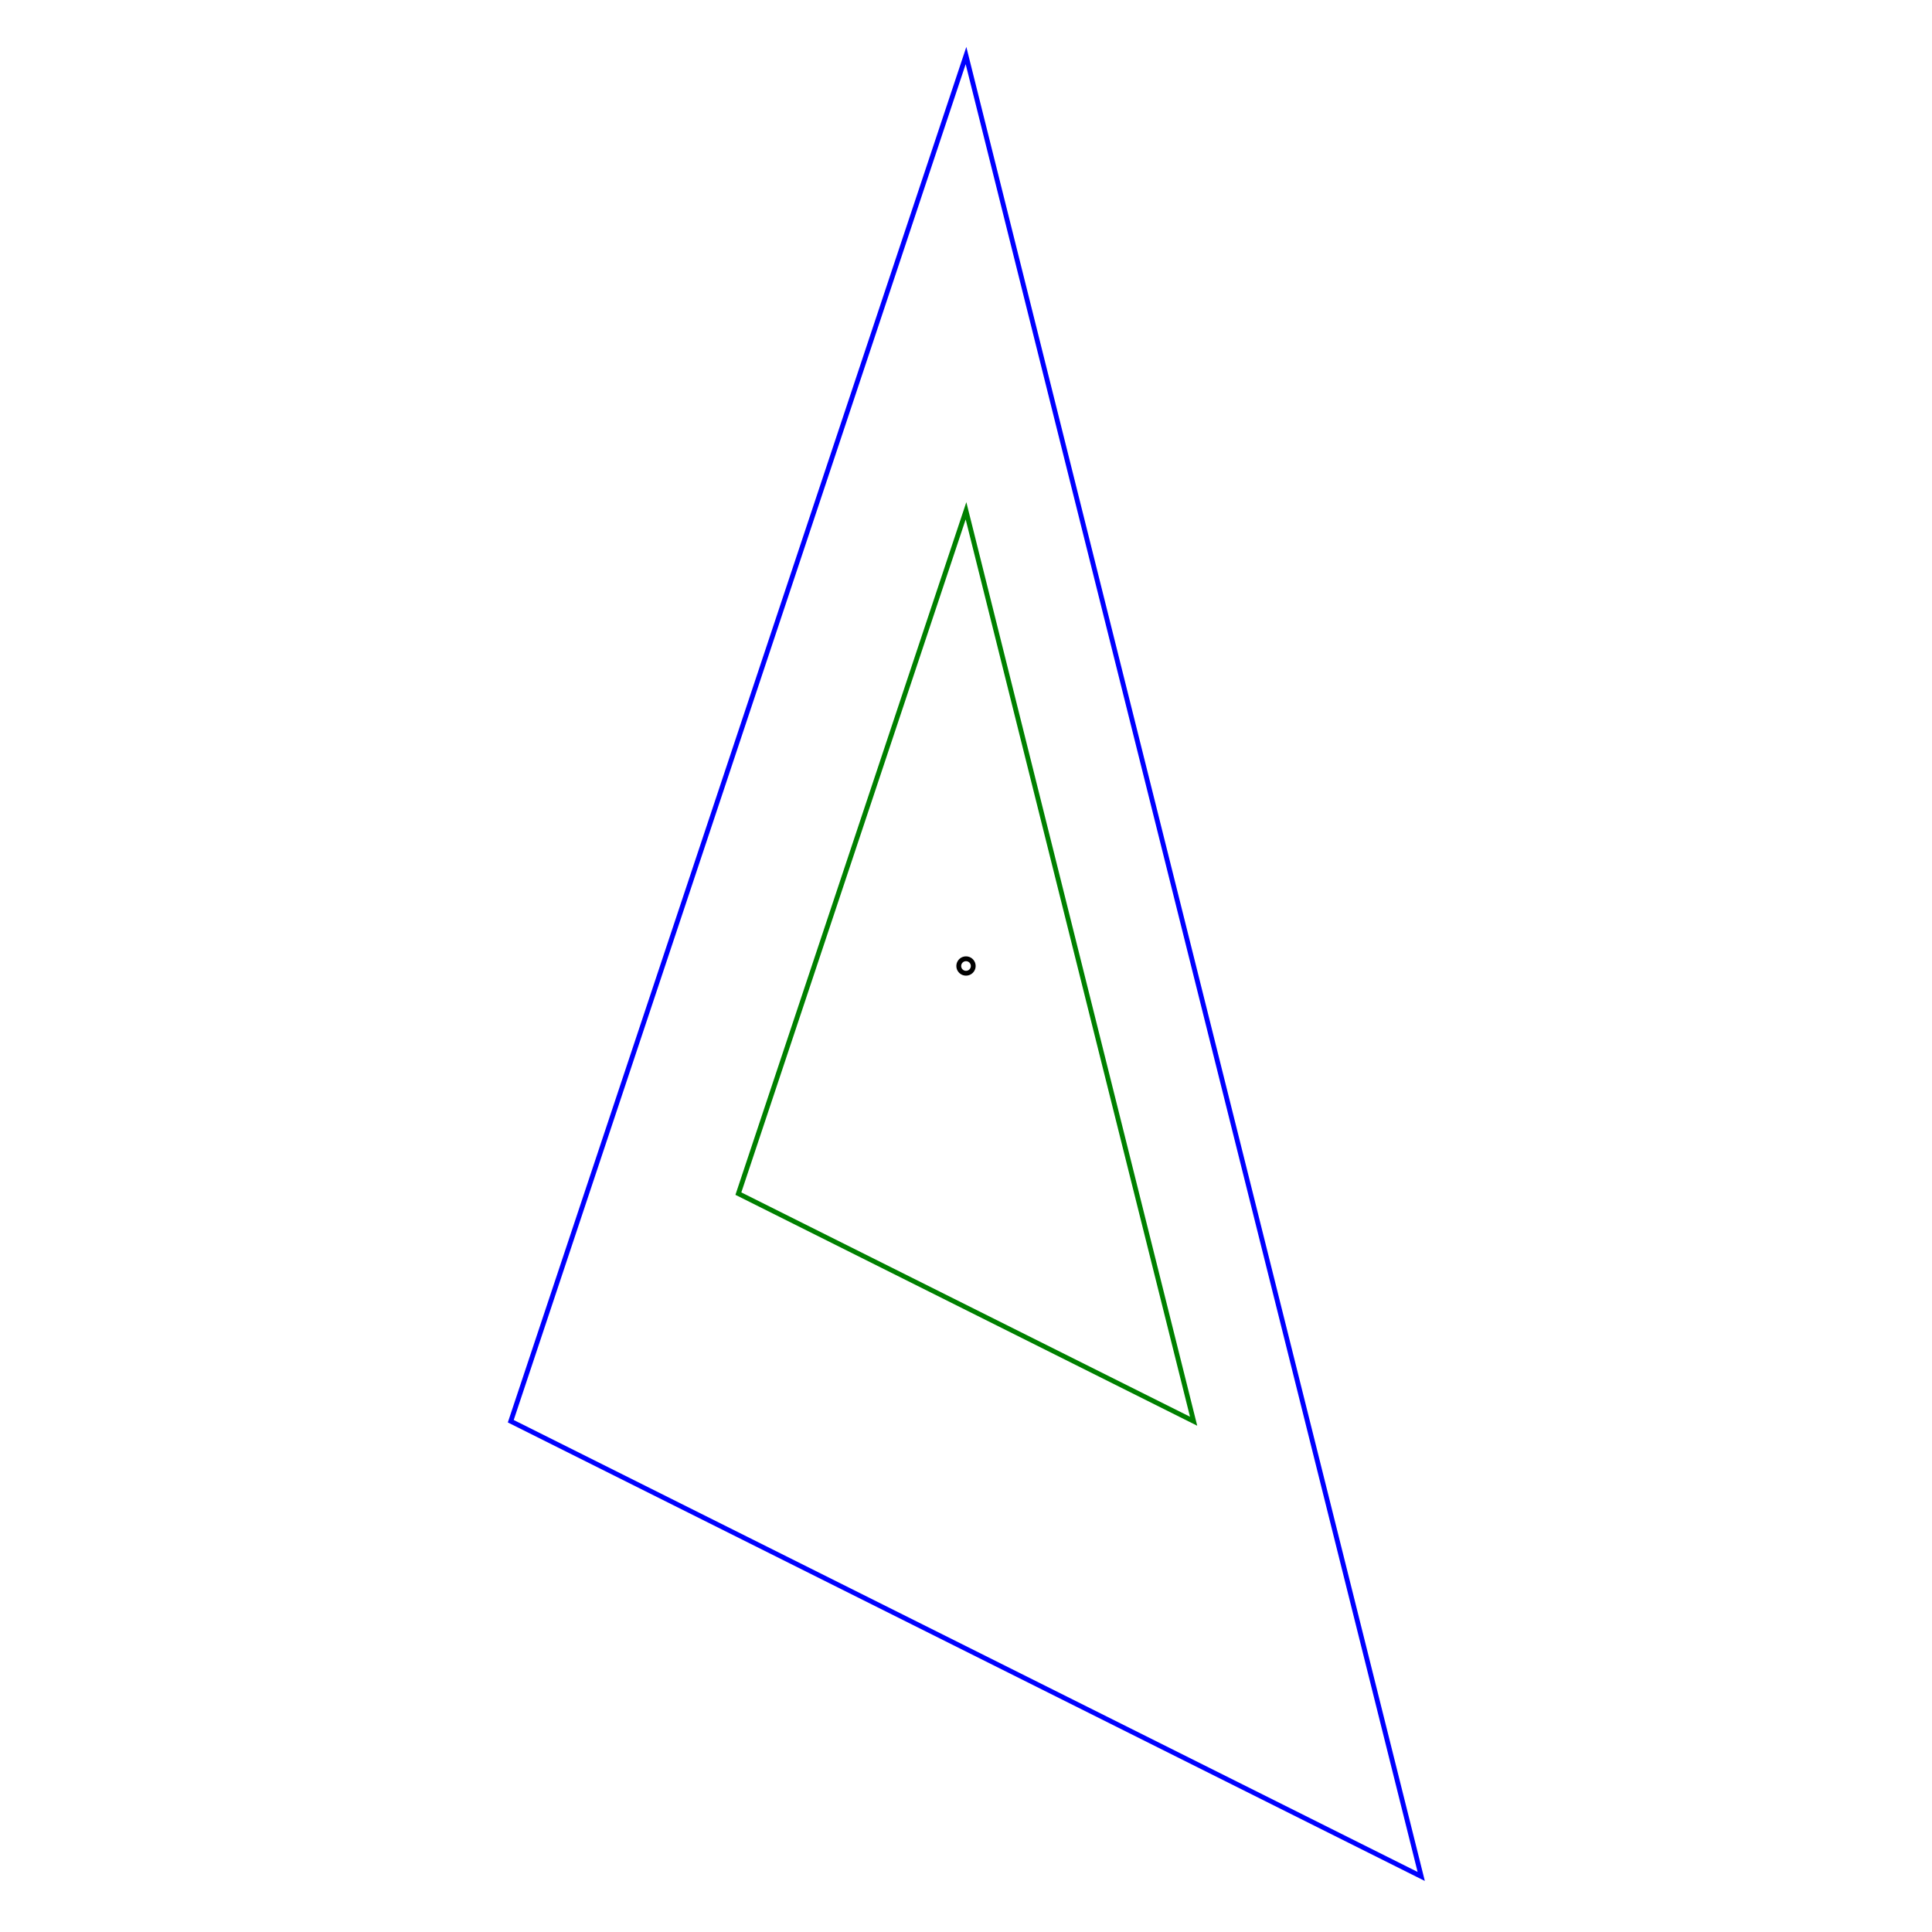
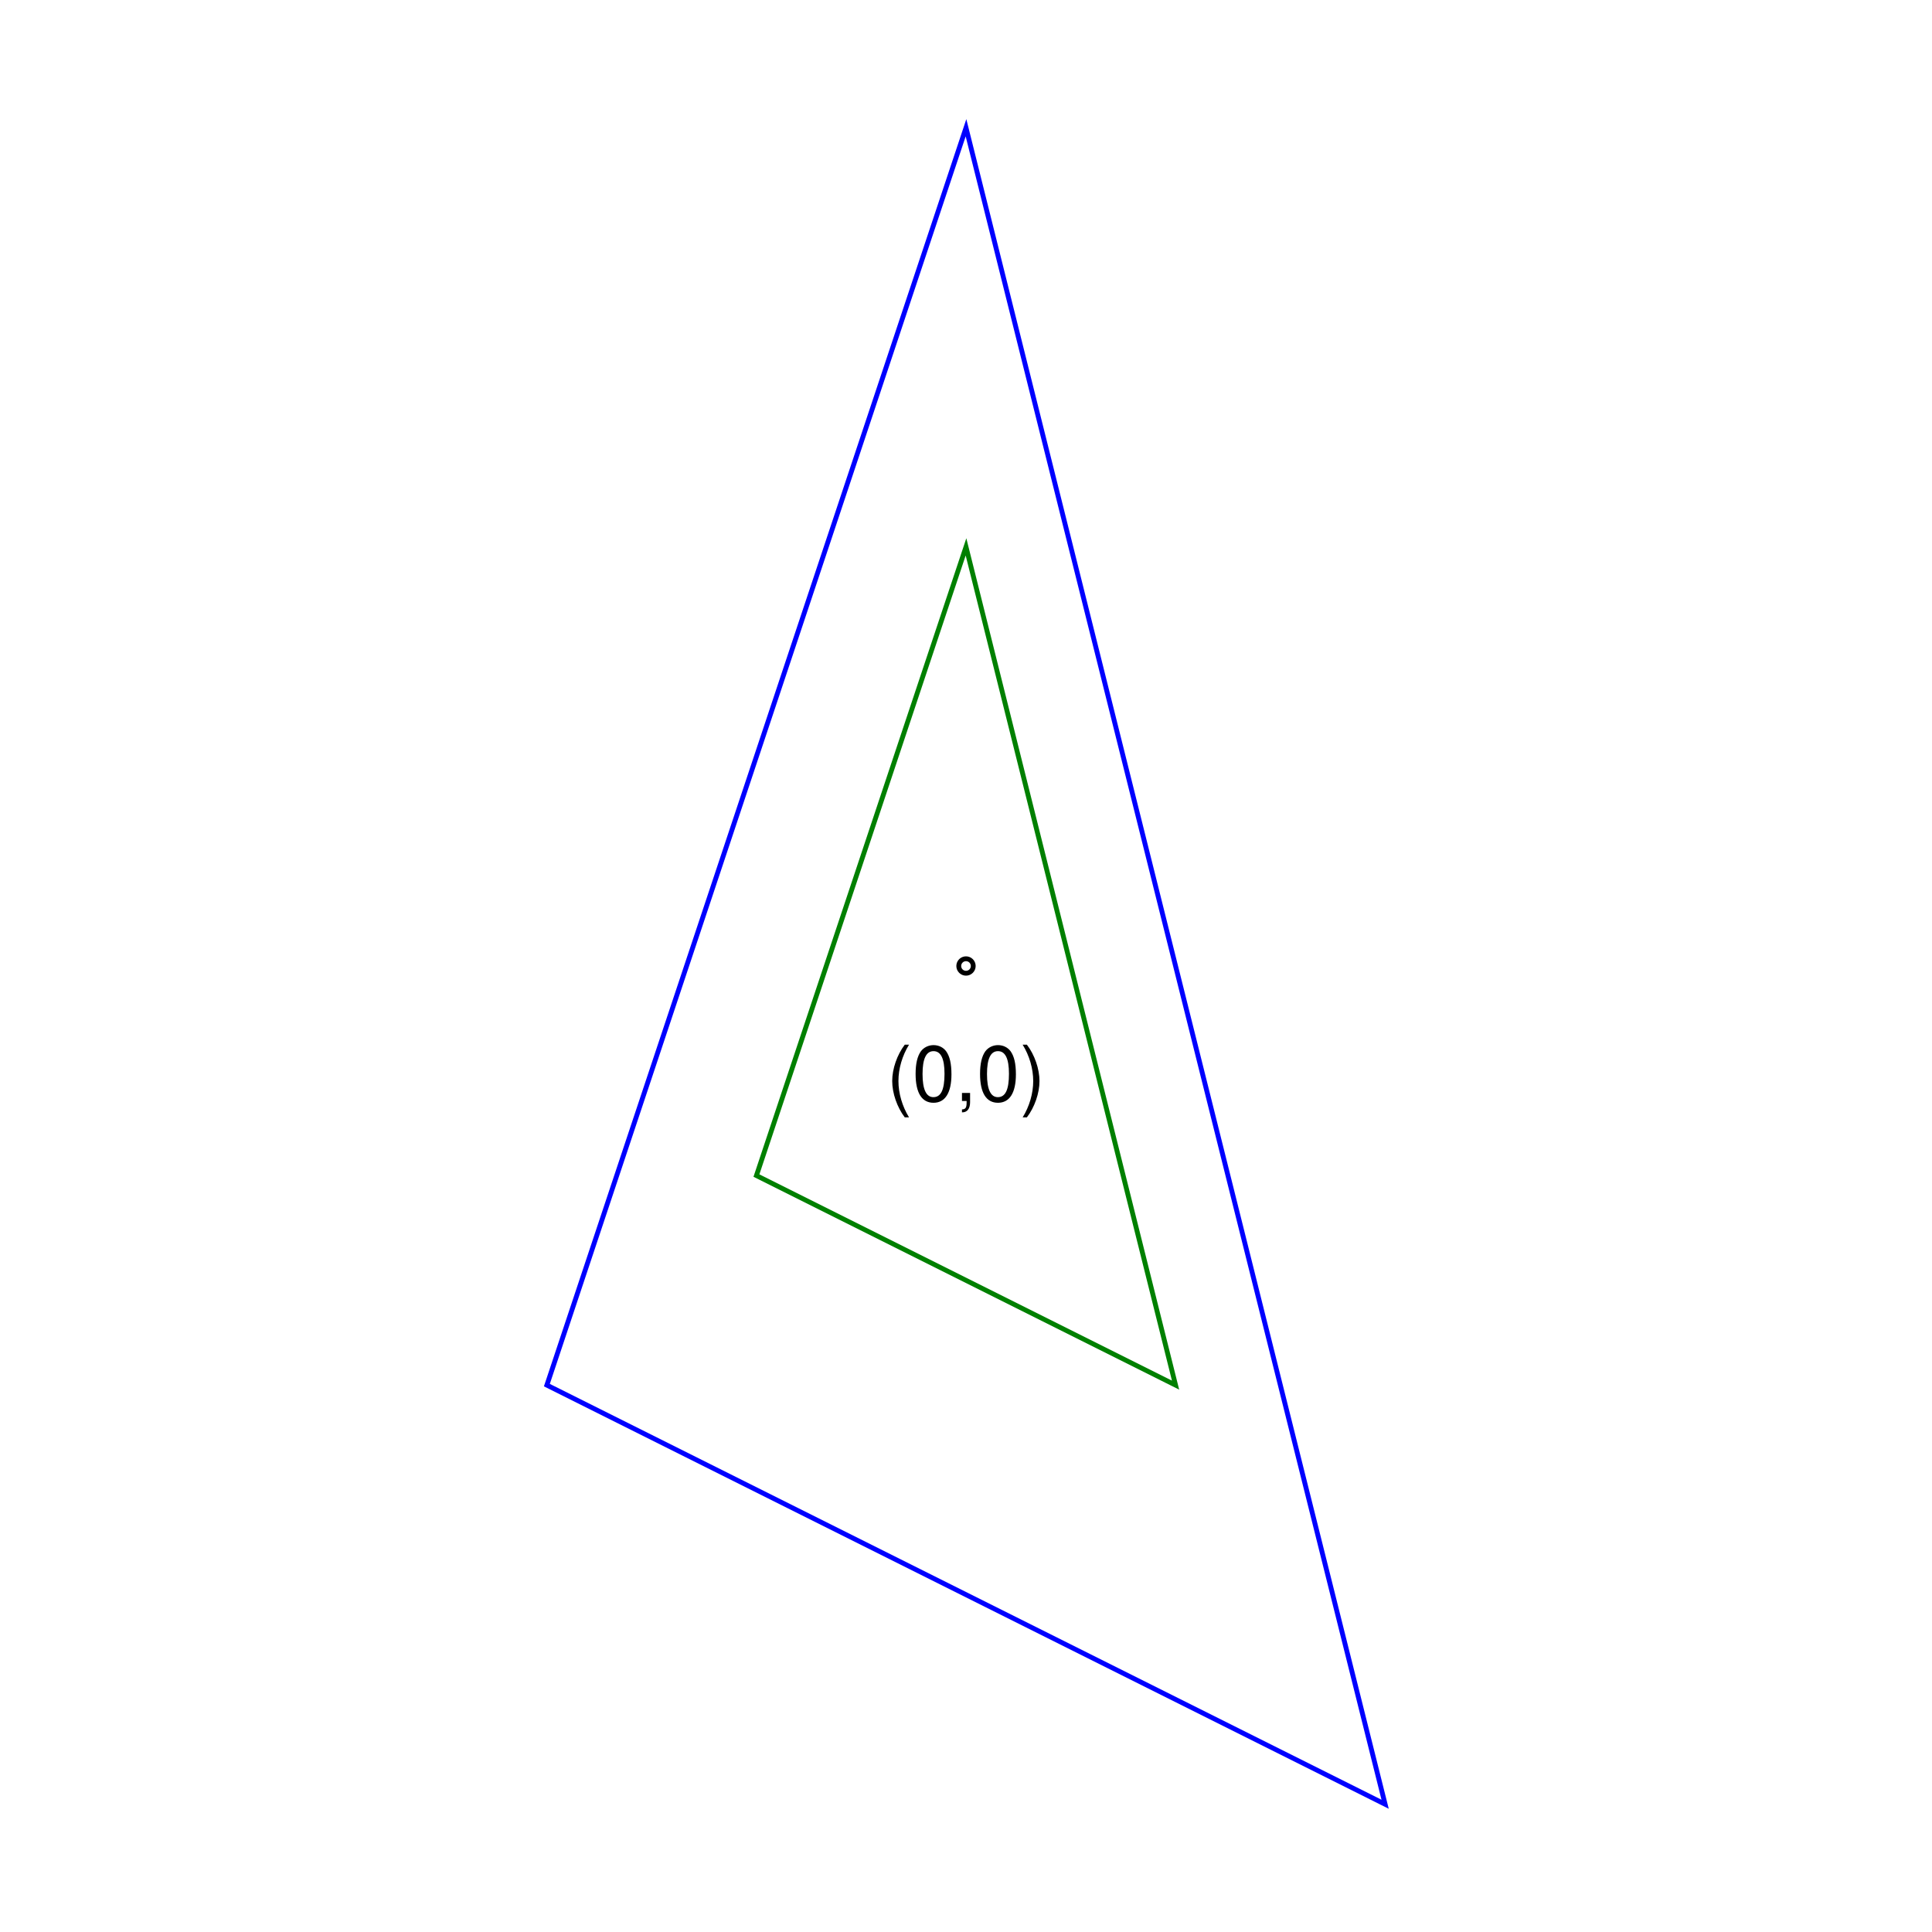
<svg xmlns="http://www.w3.org/2000/svg" width="800" height="800" viewBox="0 0 800 800">
  <circle cx="400" cy="400" r="3" stroke="black" fill="none" fill-opacity="1" stroke-opacity="1" stroke-width="2" vector-effect="non-scaling-stroke" />
-   <polygon points="305.75,494.25 494.25,588.5 400,211.5" stroke="green" fill="none" fill-opacity="1" stroke-opacity="1" stroke-width="2" vector-effect="non-scaling-stroke" />
-   <polygon points="211.5,588.5 588.5,777 400,23" stroke="blue" fill="none" fill-opacity="1" stroke-opacity="1" stroke-width="2" vector-effect="non-scaling-stroke" />
+   <text x="400" y="455.903" font-family="Helvetica, Arial, sans-serif" font-size="32" text-anchor="middle" xml:space="preserve" fill="black" fill-opacity="1">(0,0)</text>
+   <polygon points="313.224,486.776 486.776,573.552 400,226.448" stroke="green" fill="none" fill-opacity="1" stroke-opacity="1" stroke-width="2" vector-effect="non-scaling-stroke" />
+   <polygon points="226.448,573.552 573.552,747.104 400,52.896" stroke="blue" fill="none" fill-opacity="1" stroke-opacity="1" stroke-width="2" vector-effect="non-scaling-stroke" />
</svg>
